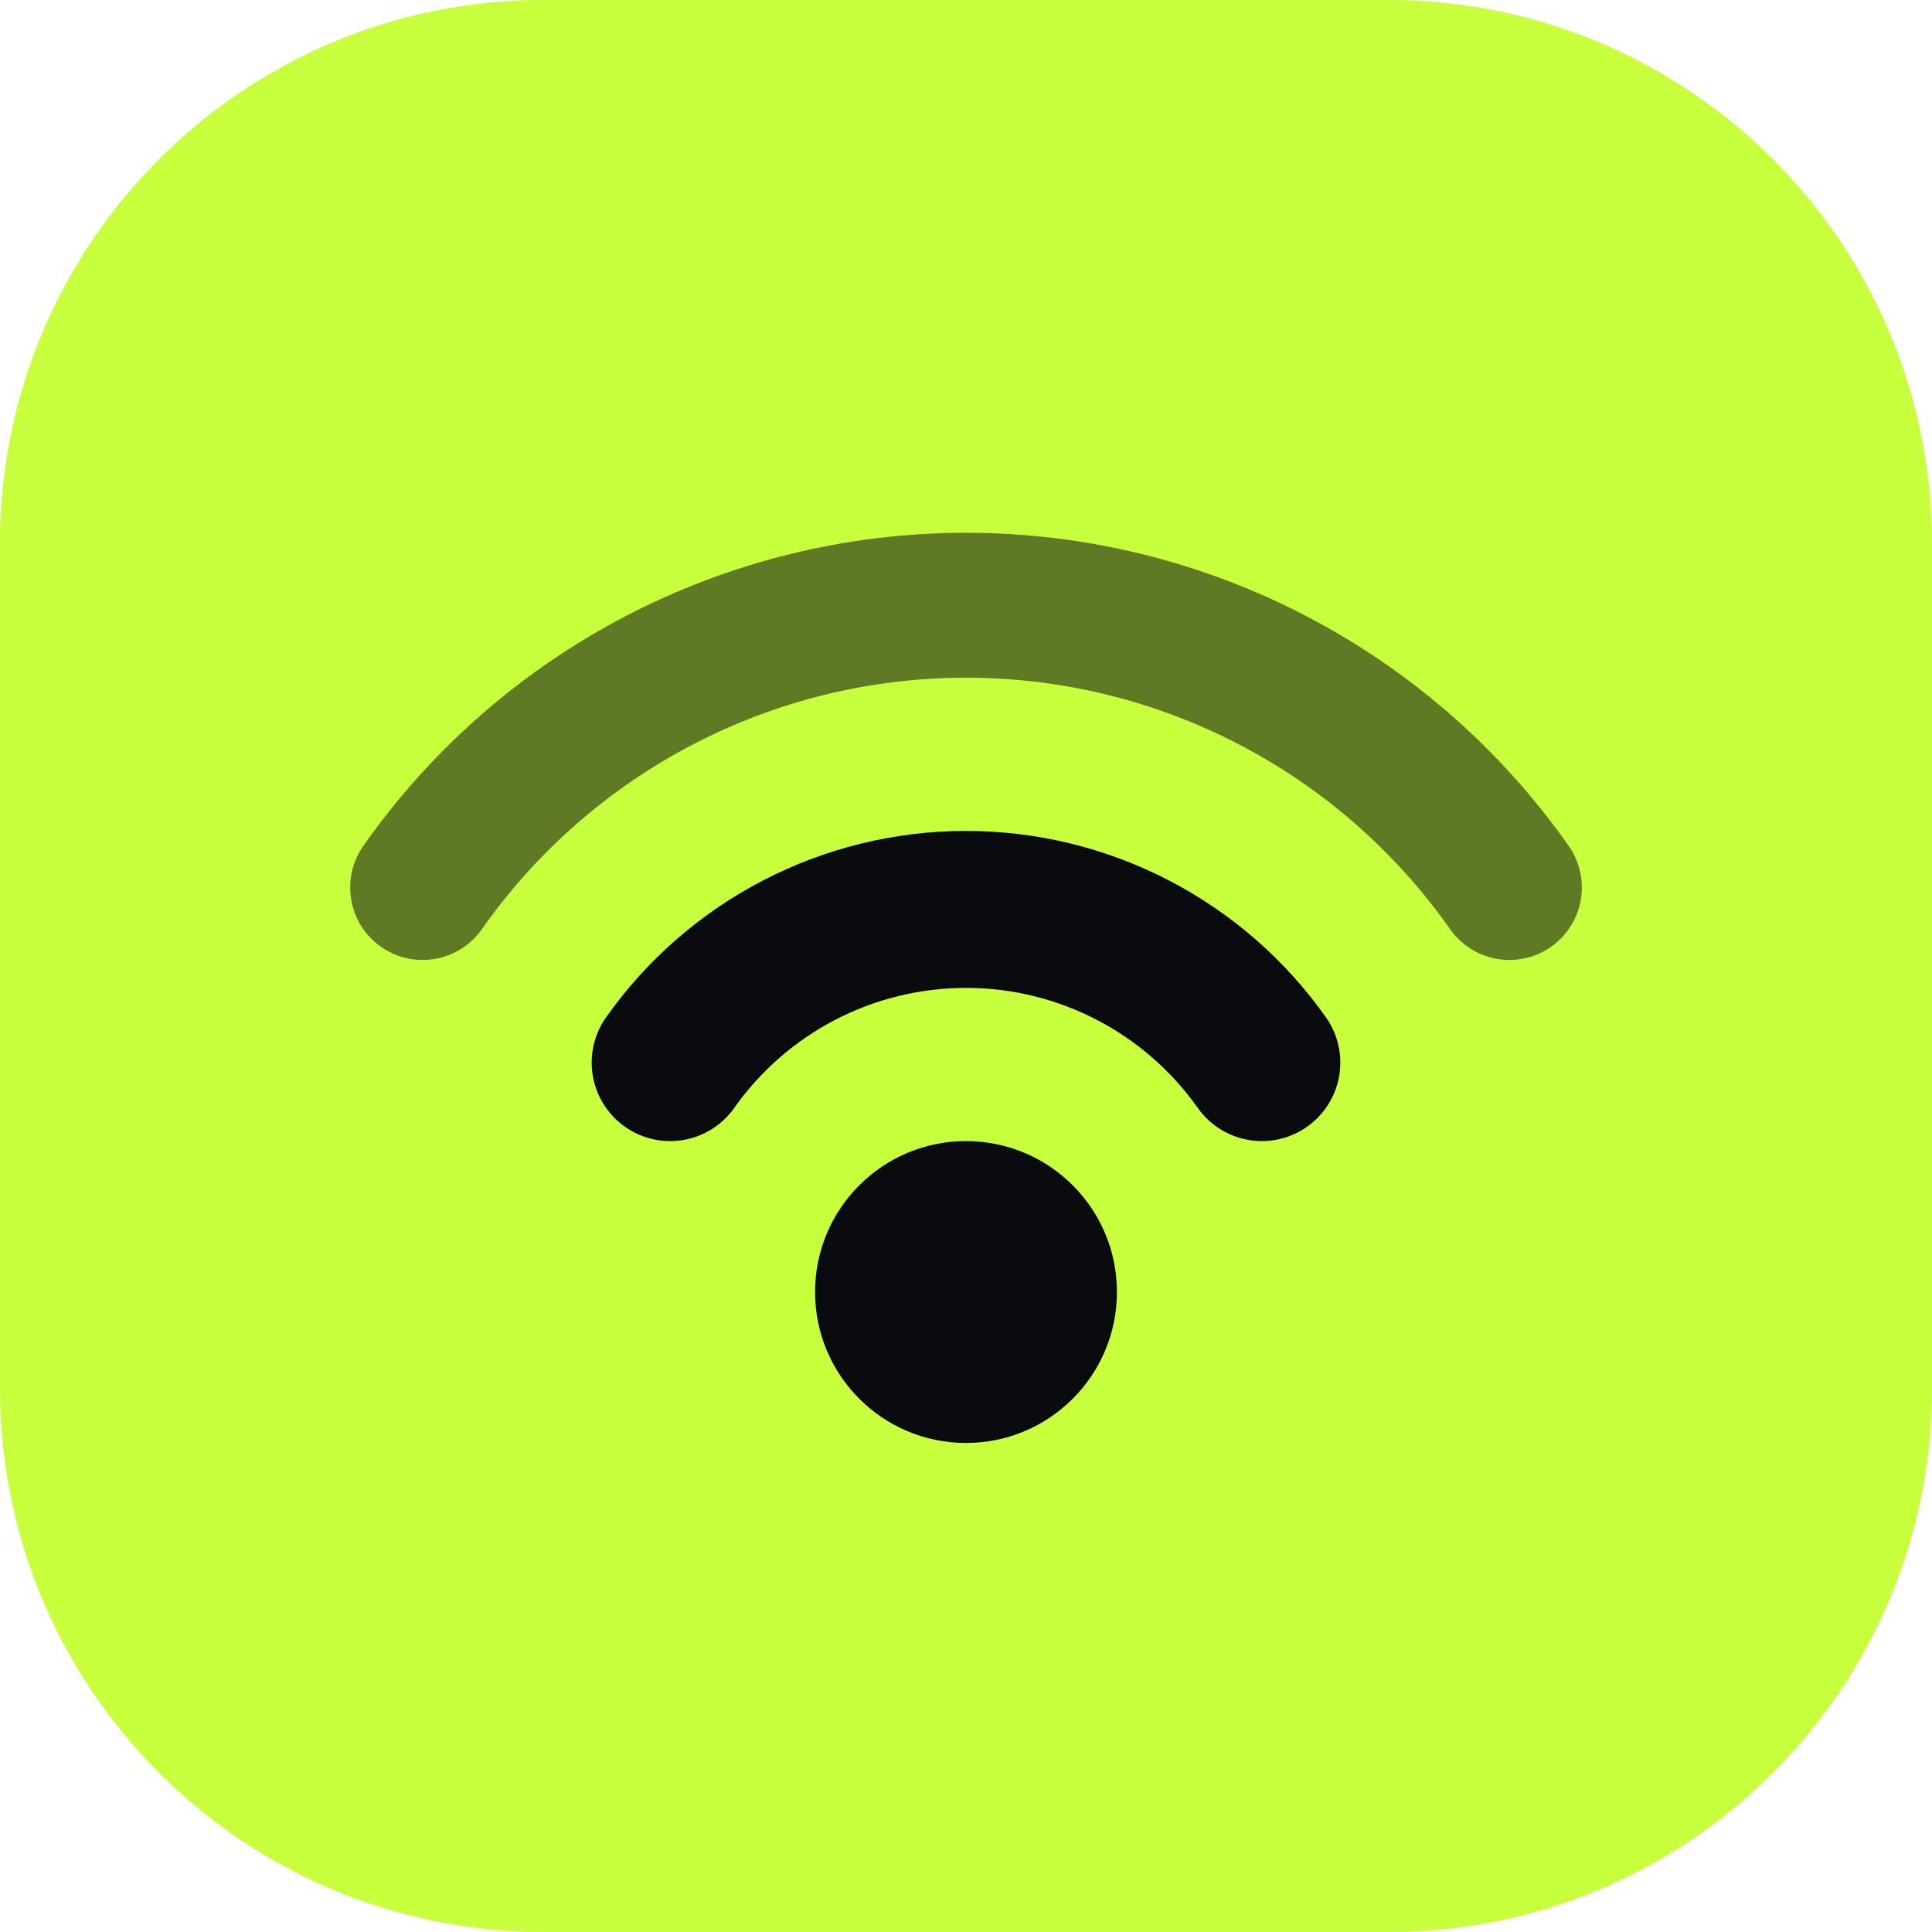
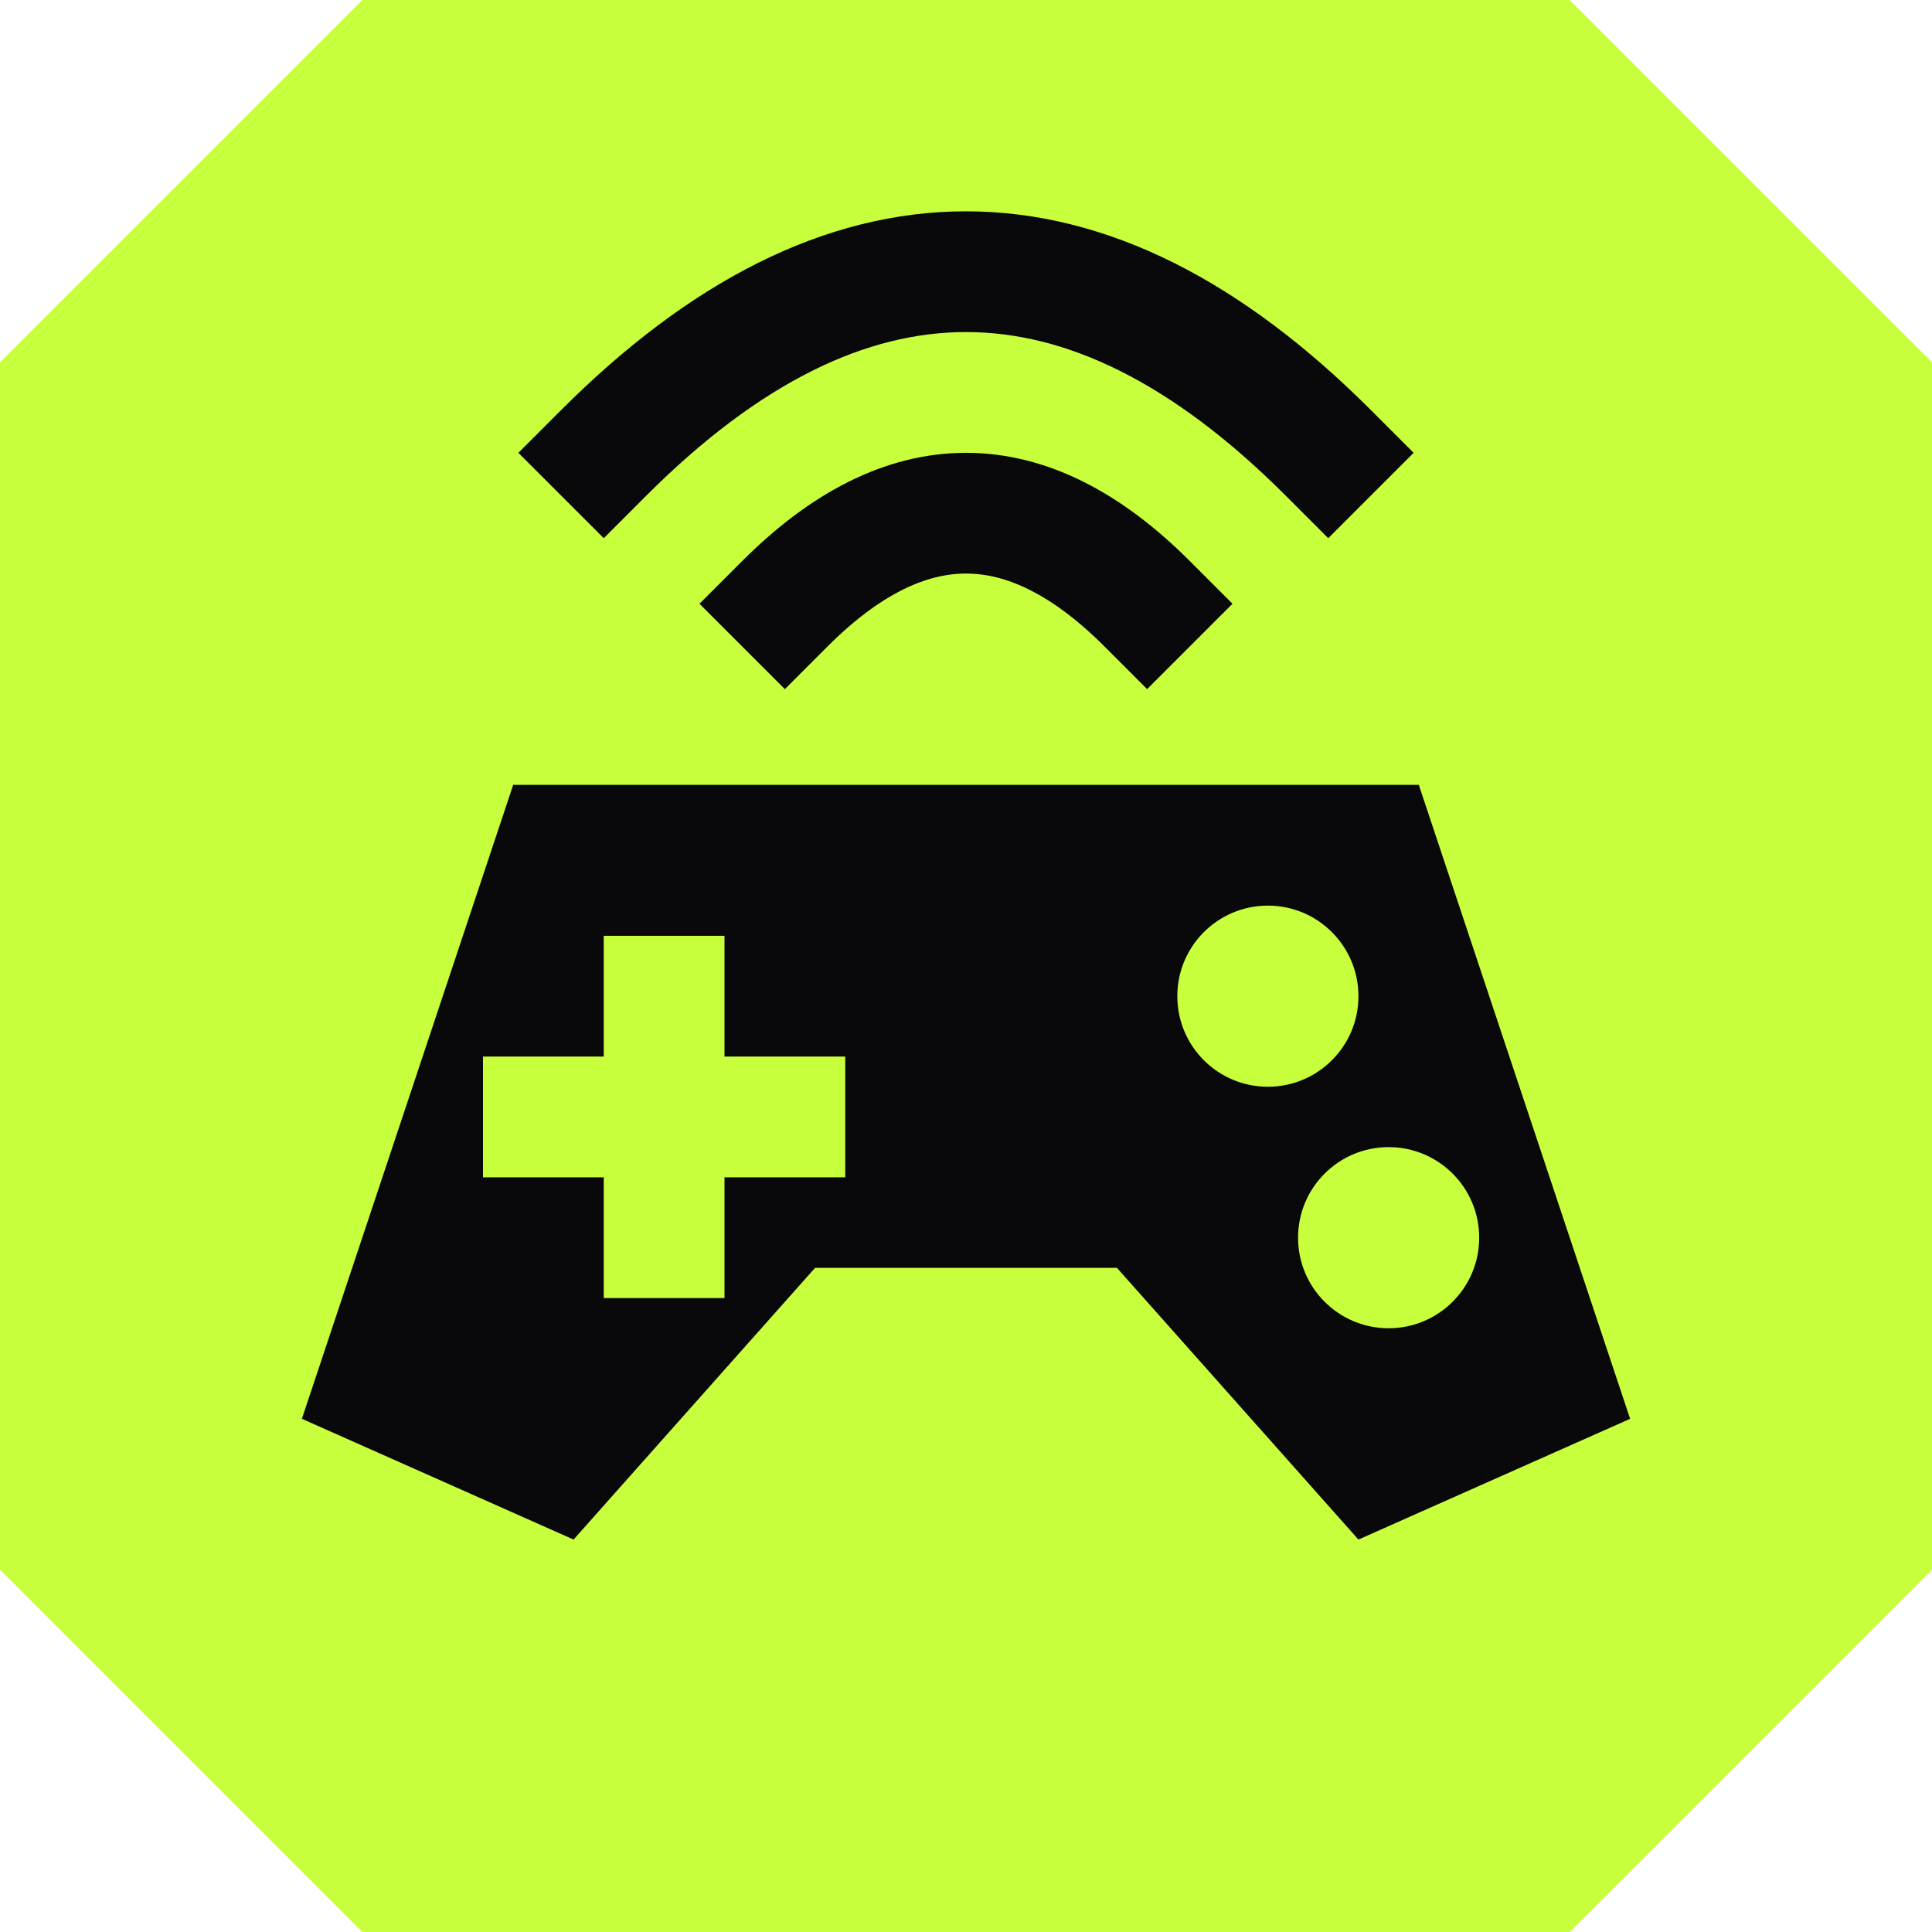
- <svg xmlns="http://www.w3.org/2000/svg" viewBox="0 0 32 32">
-   <rect width="32" height="32" rx="9" fill="#C8FF3D" />
-   <path d="M7 14.7A11 11 0 0 1 25 14.7" fill="none" stroke="#0A0B0E" stroke-width="2.4" stroke-linecap="round" opacity=".55" />
-   <path d="M11.1 17.6A6 6 0 0 1 20.9 17.6" fill="none" stroke="#0A0B0E" stroke-width="2.6" stroke-linecap="round" />
-   <circle cx="16" cy="21.4" r="2.5" fill="#0A0B0E" />
+ <svg xmlns="http://www.w3.org/2000/svg" viewBox="0 0 64 64" fill="none">
+   <path d="M12 0H52L64 12V52L52 64H12L0 52V12Z" fill="#C8FF3D" />
+   <path d="M20 15Q32 3 44 15M26 20Q32 14 38 20" stroke="#09090C" stroke-width="4" stroke-linecap="square" />
+   <path d="M17 26H47L54 47L45 51L37 42H27L19 51L10 47Z" fill="#09090C" />
+   <path d="M20 31H24V35H28V39H24V43H20V39H16V35H20Z" fill="#C8FF3D" />
+   <circle cx="42" cy="33" r="3" fill="#C8FF3D" />
+   <circle cx="46" cy="41" r="3" fill="#C8FF3D" />
</svg>
